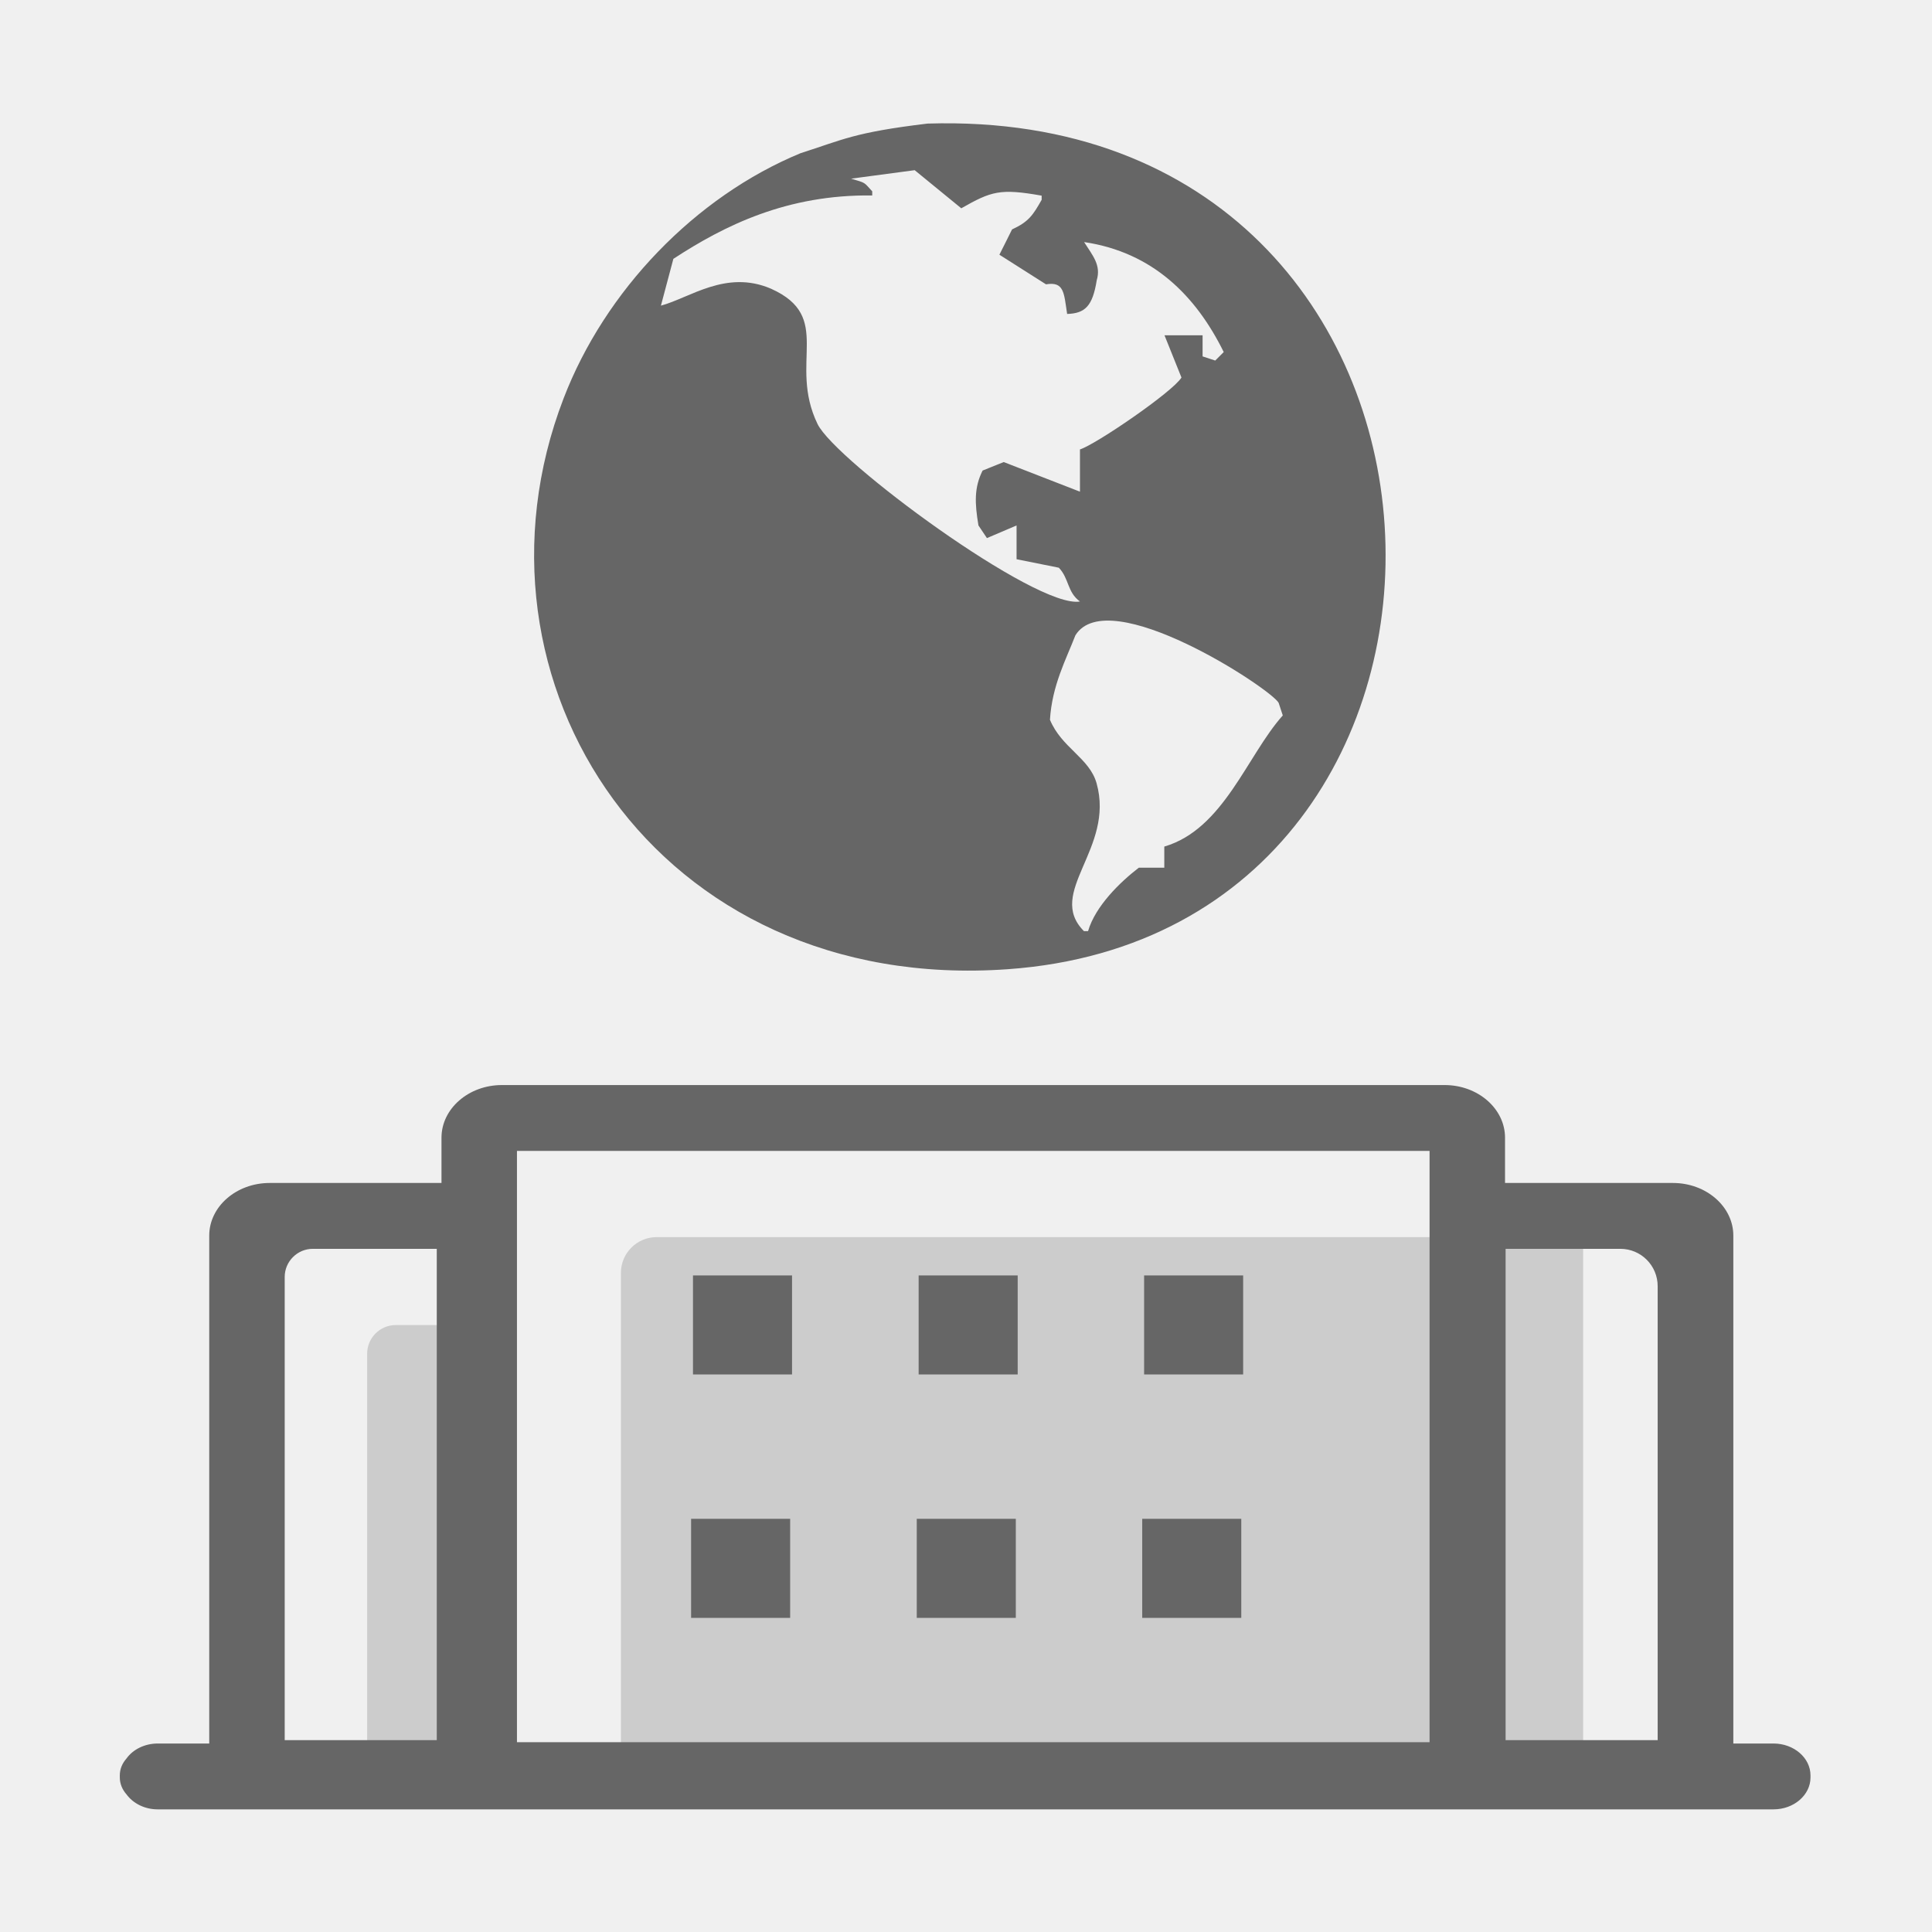
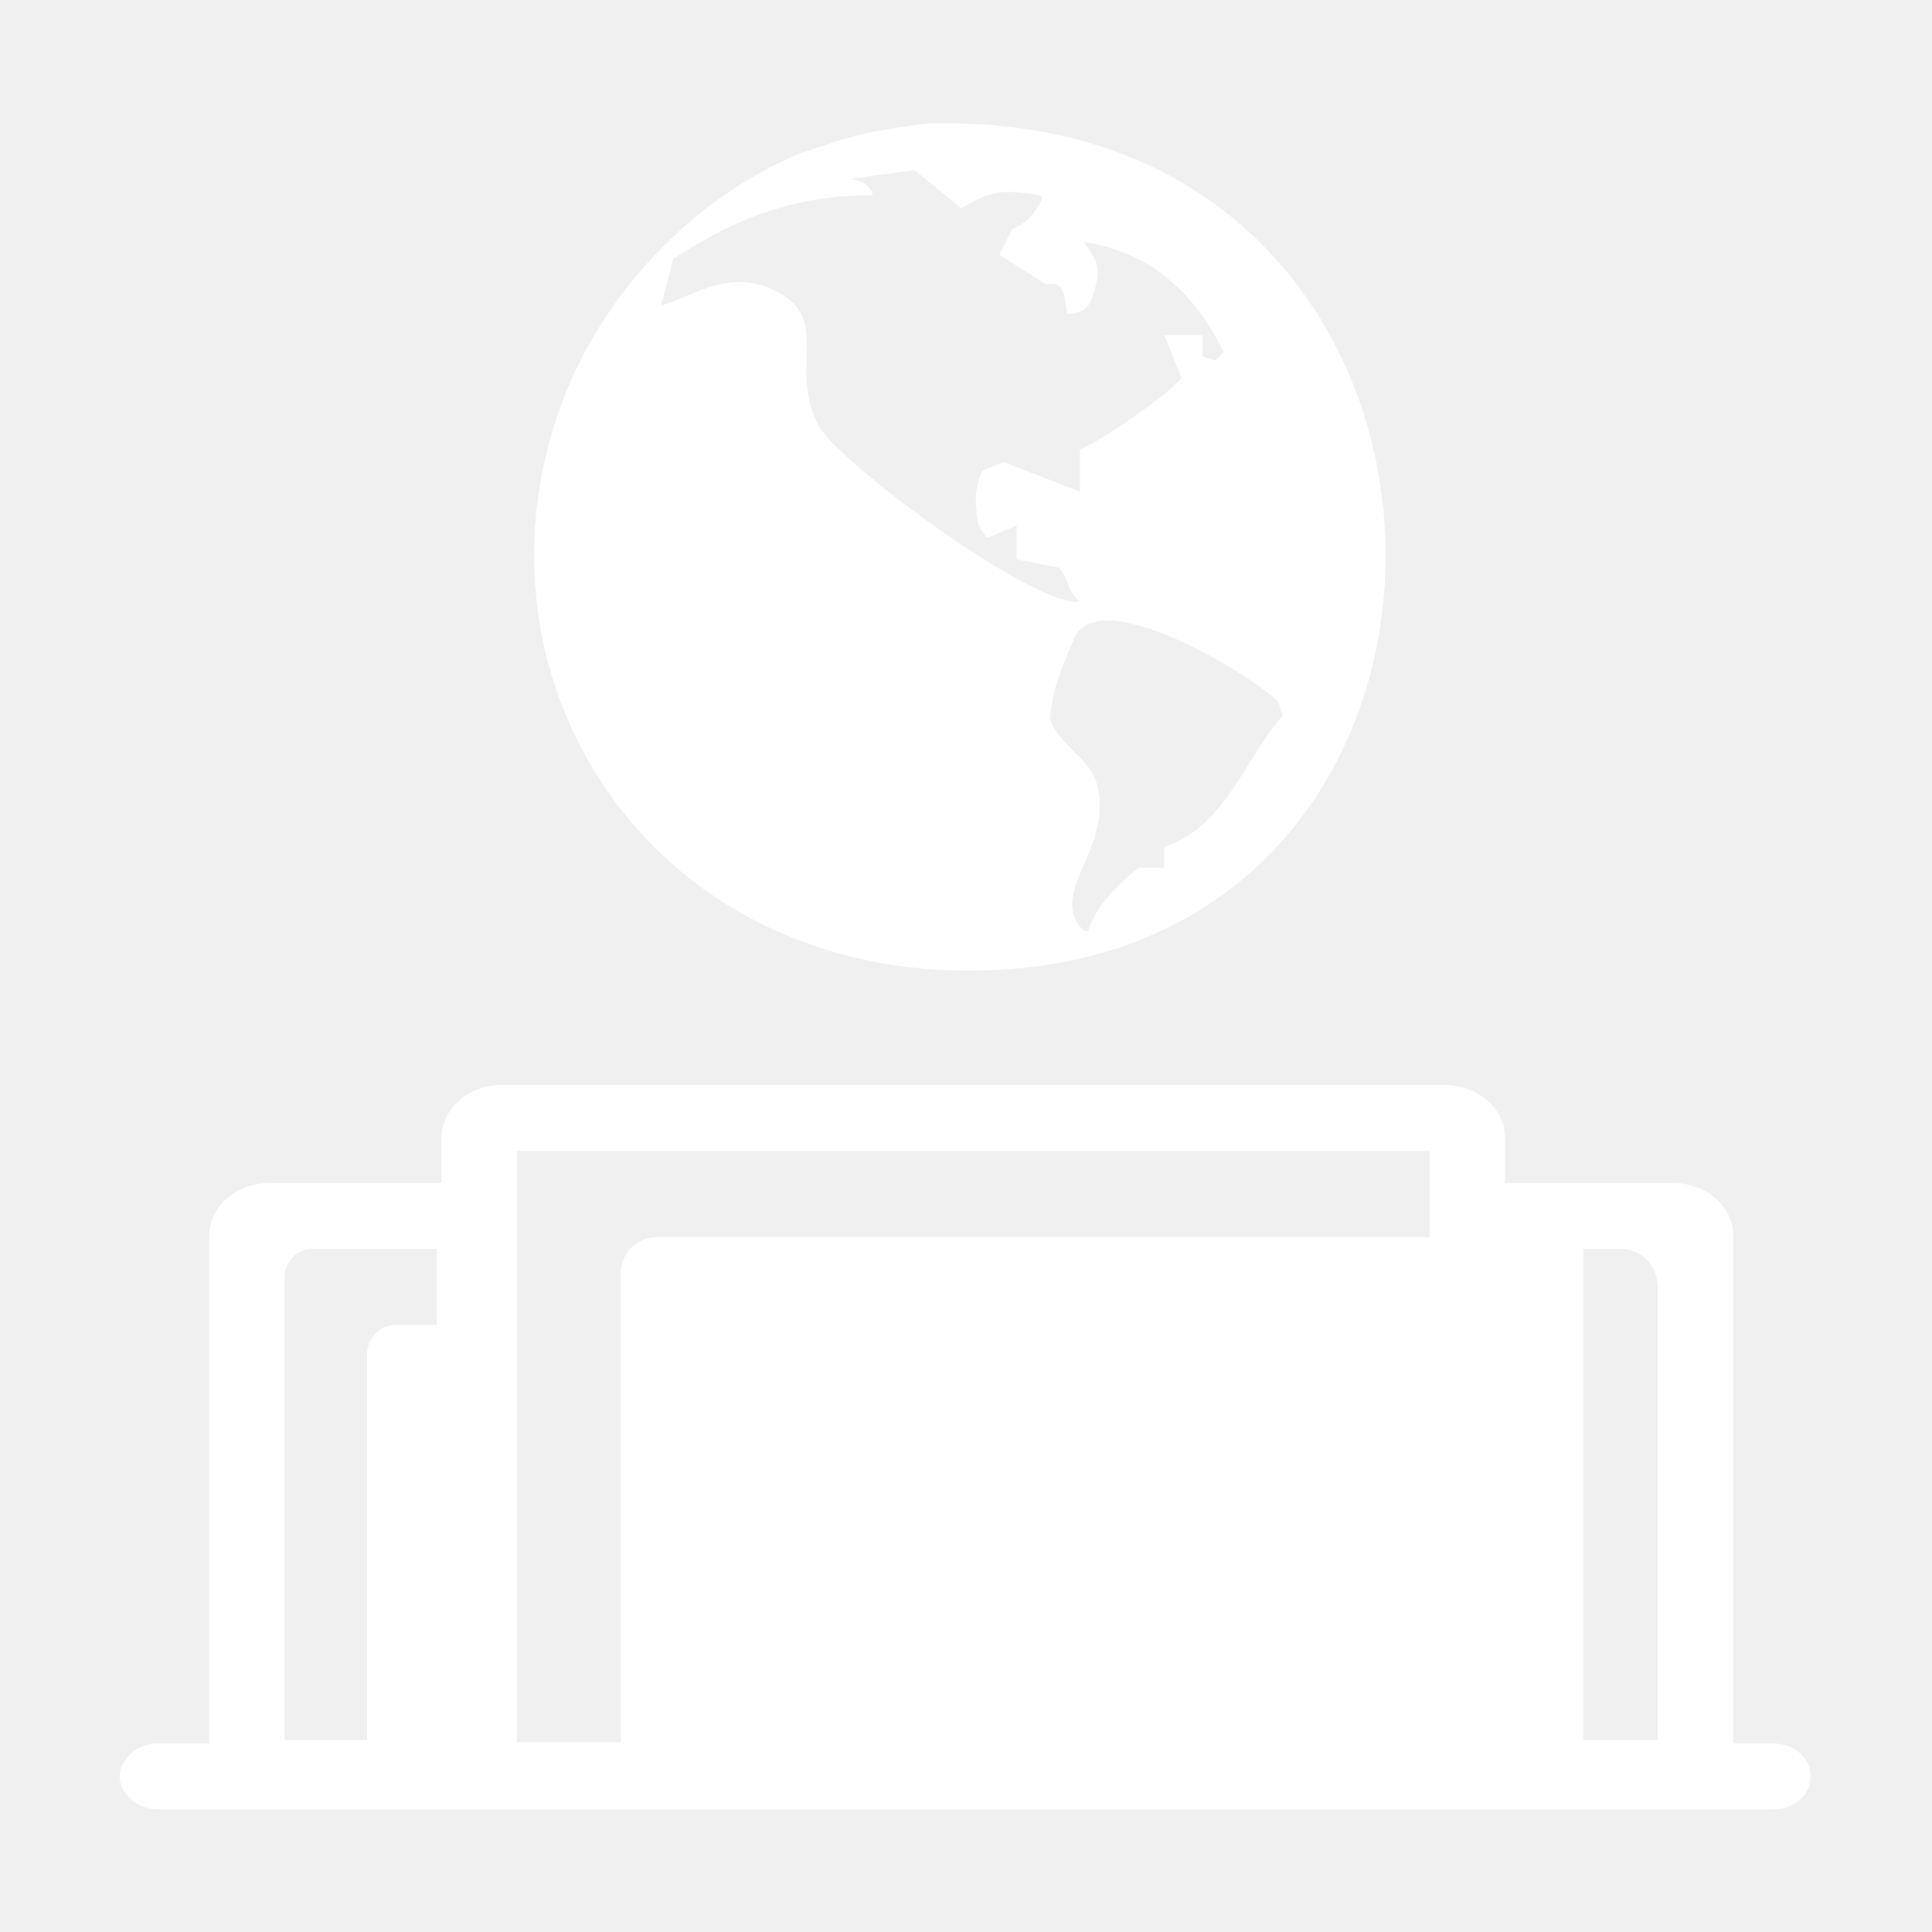
<svg xmlns="http://www.w3.org/2000/svg" width="800px" height="800px" viewBox="0 0 1024 1024" class="icon" version="1.1">
-   <path d="M839.1 936.1h-510V674.6c0-10.4 8.5-18.9 18.9-18.9h491.1v280.4zM246 932.1h-51.4V717.5c0-8.4 6.8-15.2 15.2-15.2H246v229.8z" fill="#CCCCCC" />
-   <path d="M940 924.1h-21.3V654.9c0-15.4-14.4-27.9-32-27.9h-89v-24c0-15.4-14.4-27.9-32-27.9H266c-17.6 0-32 12.5-32 27.9v24h-91.1c-17.6 0-32 12.5-32 27.9v269.2H83.6c-7 0-13.2 3.2-16.6 8-2.2 2.5-3.5 5.5-3.5 8.9v1.1c0 3.3 1.3 6.4 3.5 8.9 3.5 4.8 9.6 8 16.6 8H940c10.8 0 19.6-7.6 19.6-16.9V941c0-9.3-8.8-16.9-19.6-16.9zM798 661.9h60.8c11 0 19.8 8.9 19.8 19.8v240.6H798V661.9zM274 610h483.7v313.4H274V610z m-108.2 51.9h65.7v260.4h-80.6V676.8c0-8.2 6.7-14.9 14.9-14.9z" fill="#666666" />
-   <path d="M367.3 676h52.5v52.5h-52.5zM366.3 805h52.5v52.5h-52.5zM606.4 676h52.5v52.5h-52.5zM605.4 805h52.5v52.5h-52.5zM486.9 676h52.5v52.5h-52.5zM485.9 805h52.5v52.5h-52.5zM534.2 513.7c280.4-20 266.3-457.8-42.6-448.2-39.1 4.7-44.7 8.5-67.3 15.7-55.9 23.1-103.7 72.9-125.6 130C241.1 361 348 527 534.2 513.7z m143.5-141.2l2.2 6.7c-18.9 21.1-31.3 60.3-62.8 69.5v11.2h-13.5c-9.9 7.6-23 20.3-26.9 33.6h-2.2c-20.4-20.5 16.5-43.6 6.7-78.4-3.8-13.4-18.5-18.7-24.7-33.6 1.1-18.2 8.5-31.9 13.5-44.8 17.5-28 103.3 28.1 107.7 35.8zM356.9 137.2c27.2-17.8 60.4-34.2 105.4-33.6v-2.2c-4.6-4.9-3-4.3-11.2-6.7l33.7-4.5 24.7 20.2c16-9.1 20.6-10.6 42.6-6.7v2.2c-4.6 8.1-6.8 11.6-15.7 15.7-2.2 4.5-4.5 9-6.7 13.4l24.7 15.7c9.6-1.6 9.5 4.4 11.2 15.7 9.5-0.3 13.5-4.1 15.7-17.9 2.4-8-2.2-13.1-6.7-20.2 36.4 5.4 59.3 28.5 74 58.3l-4.5 4.5-6.7-2.2v-11.2h-20.2c3 7.5 6 14.9 9 22.4-4.6 7.6-45.6 35.6-53.8 38.1v22.4L532 244.9c-3.7 1.5-7.5 3-11.2 4.5-4.5 9-4.2 17.2-2.2 29.1 1.5 2.2 3 4.5 4.5 6.7 5.2-2.2 10.5-4.5 15.7-6.7v17.9c7.5 1.5 15 3 22.4 4.5 5.5 5.7 4.4 13 11.2 17.9-23 4.1-129.8-74.7-139.1-94.1-15.7-32.5 8.8-56.7-24.7-71.7-23.8-10.2-43 4.9-58.3 9l6.6-24.8z" fill="#666666" />
+   <path d="M839.1 936.1h-510V674.6c0-10.4 8.5-18.9 18.9-18.9h491.1v280.4zM246 932.1h-51.4V717.5c0-8.4 6.8-15.2 15.2-15.2H246v229.8z" fill="#ffffff" />
+   <path d="M940 924.1h-21.3V654.9c0-15.4-14.4-27.9-32-27.9h-89v-24c0-15.4-14.4-27.9-32-27.9H266c-17.6 0-32 12.5-32 27.9v24h-91.1c-17.6 0-32 12.5-32 27.9v269.2H83.6c-7 0-13.2 3.2-16.6 8-2.2 2.5-3.5 5.5-3.5 8.9v1.1c0 3.3 1.3 6.4 3.5 8.9 3.5 4.8 9.6 8 16.6 8H940c10.8 0 19.6-7.6 19.6-16.9V941c0-9.3-8.8-16.9-19.6-16.9zM798 661.9h60.8c11 0 19.8 8.9 19.8 19.8v240.6H798V661.9zM274 610h483.7v313.4H274V610z m-108.2 51.9h65.7v260.4h-80.6V676.8c0-8.2 6.7-14.9 14.9-14.9z" fill="#ffffff" />
+   <path d="M367.3 676h52.5v52.5h-52.5zM366.3 805h52.5v52.5h-52.5zM606.4 676h52.5v52.5h-52.5zM605.4 805h52.5v52.5h-52.5zM486.9 676h52.5v52.5h-52.5zM485.9 805h52.5v52.5h-52.5zM534.2 513.7c280.4-20 266.3-457.8-42.6-448.2-39.1 4.7-44.7 8.5-67.3 15.7-55.9 23.1-103.7 72.9-125.6 130C241.1 361 348 527 534.2 513.7z m143.5-141.2l2.2 6.7c-18.9 21.1-31.3 60.3-62.8 69.5v11.2h-13.5c-9.9 7.6-23 20.3-26.9 33.6h-2.2c-20.4-20.5 16.5-43.6 6.7-78.4-3.8-13.4-18.5-18.7-24.7-33.6 1.1-18.2 8.5-31.9 13.5-44.8 17.5-28 103.3 28.1 107.7 35.8zM356.9 137.2c27.2-17.8 60.4-34.2 105.4-33.6v-2.2c-4.6-4.9-3-4.3-11.2-6.7l33.7-4.5 24.7 20.2c16-9.1 20.6-10.6 42.6-6.7v2.2c-4.6 8.1-6.8 11.6-15.7 15.7-2.2 4.5-4.5 9-6.7 13.4l24.7 15.7c9.6-1.6 9.5 4.4 11.2 15.7 9.5-0.3 13.5-4.1 15.7-17.9 2.4-8-2.2-13.1-6.7-20.2 36.4 5.4 59.3 28.5 74 58.3l-4.5 4.5-6.7-2.2v-11.2h-20.2c3 7.5 6 14.9 9 22.4-4.6 7.6-45.6 35.6-53.8 38.1v22.4L532 244.9c-3.7 1.5-7.5 3-11.2 4.5-4.5 9-4.2 17.2-2.2 29.1 1.5 2.2 3 4.5 4.5 6.7 5.2-2.2 10.5-4.5 15.7-6.7v17.9c7.5 1.5 15 3 22.4 4.5 5.5 5.7 4.4 13 11.2 17.9-23 4.1-129.8-74.7-139.1-94.1-15.7-32.5 8.8-56.7-24.7-71.7-23.8-10.2-43 4.9-58.3 9l6.6-24.8z" fill="#ffffff" />
</svg>
